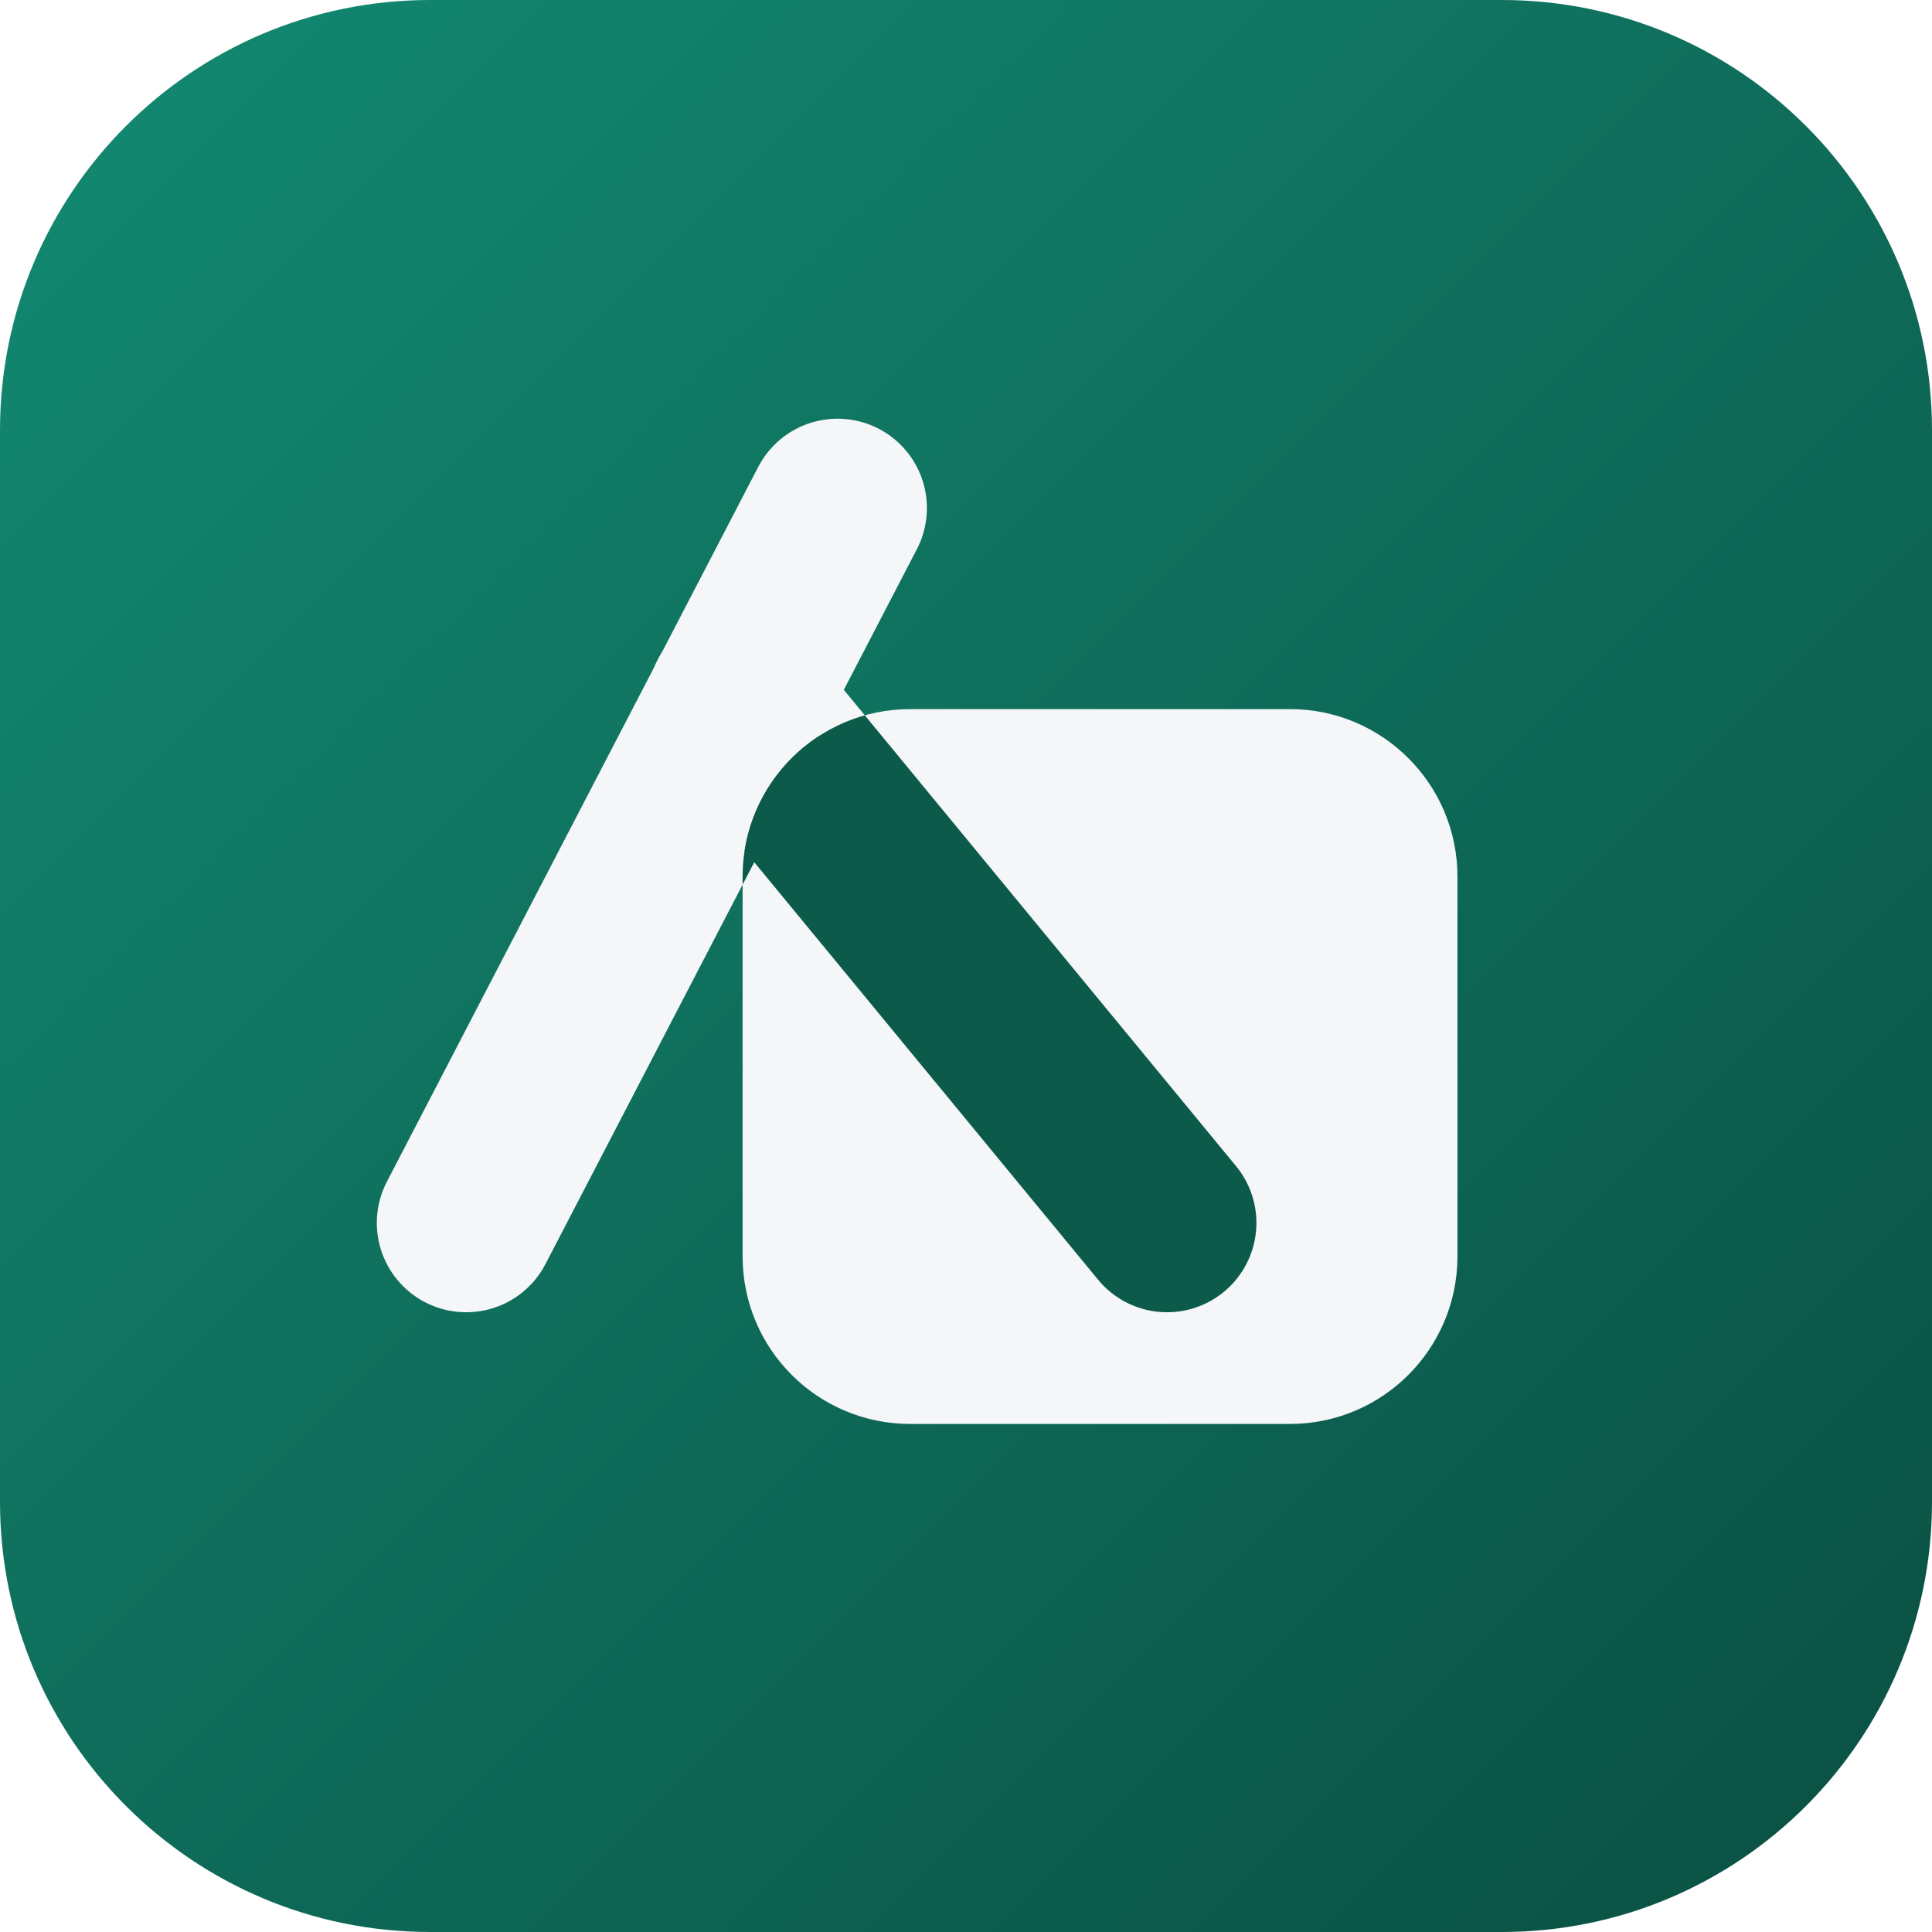
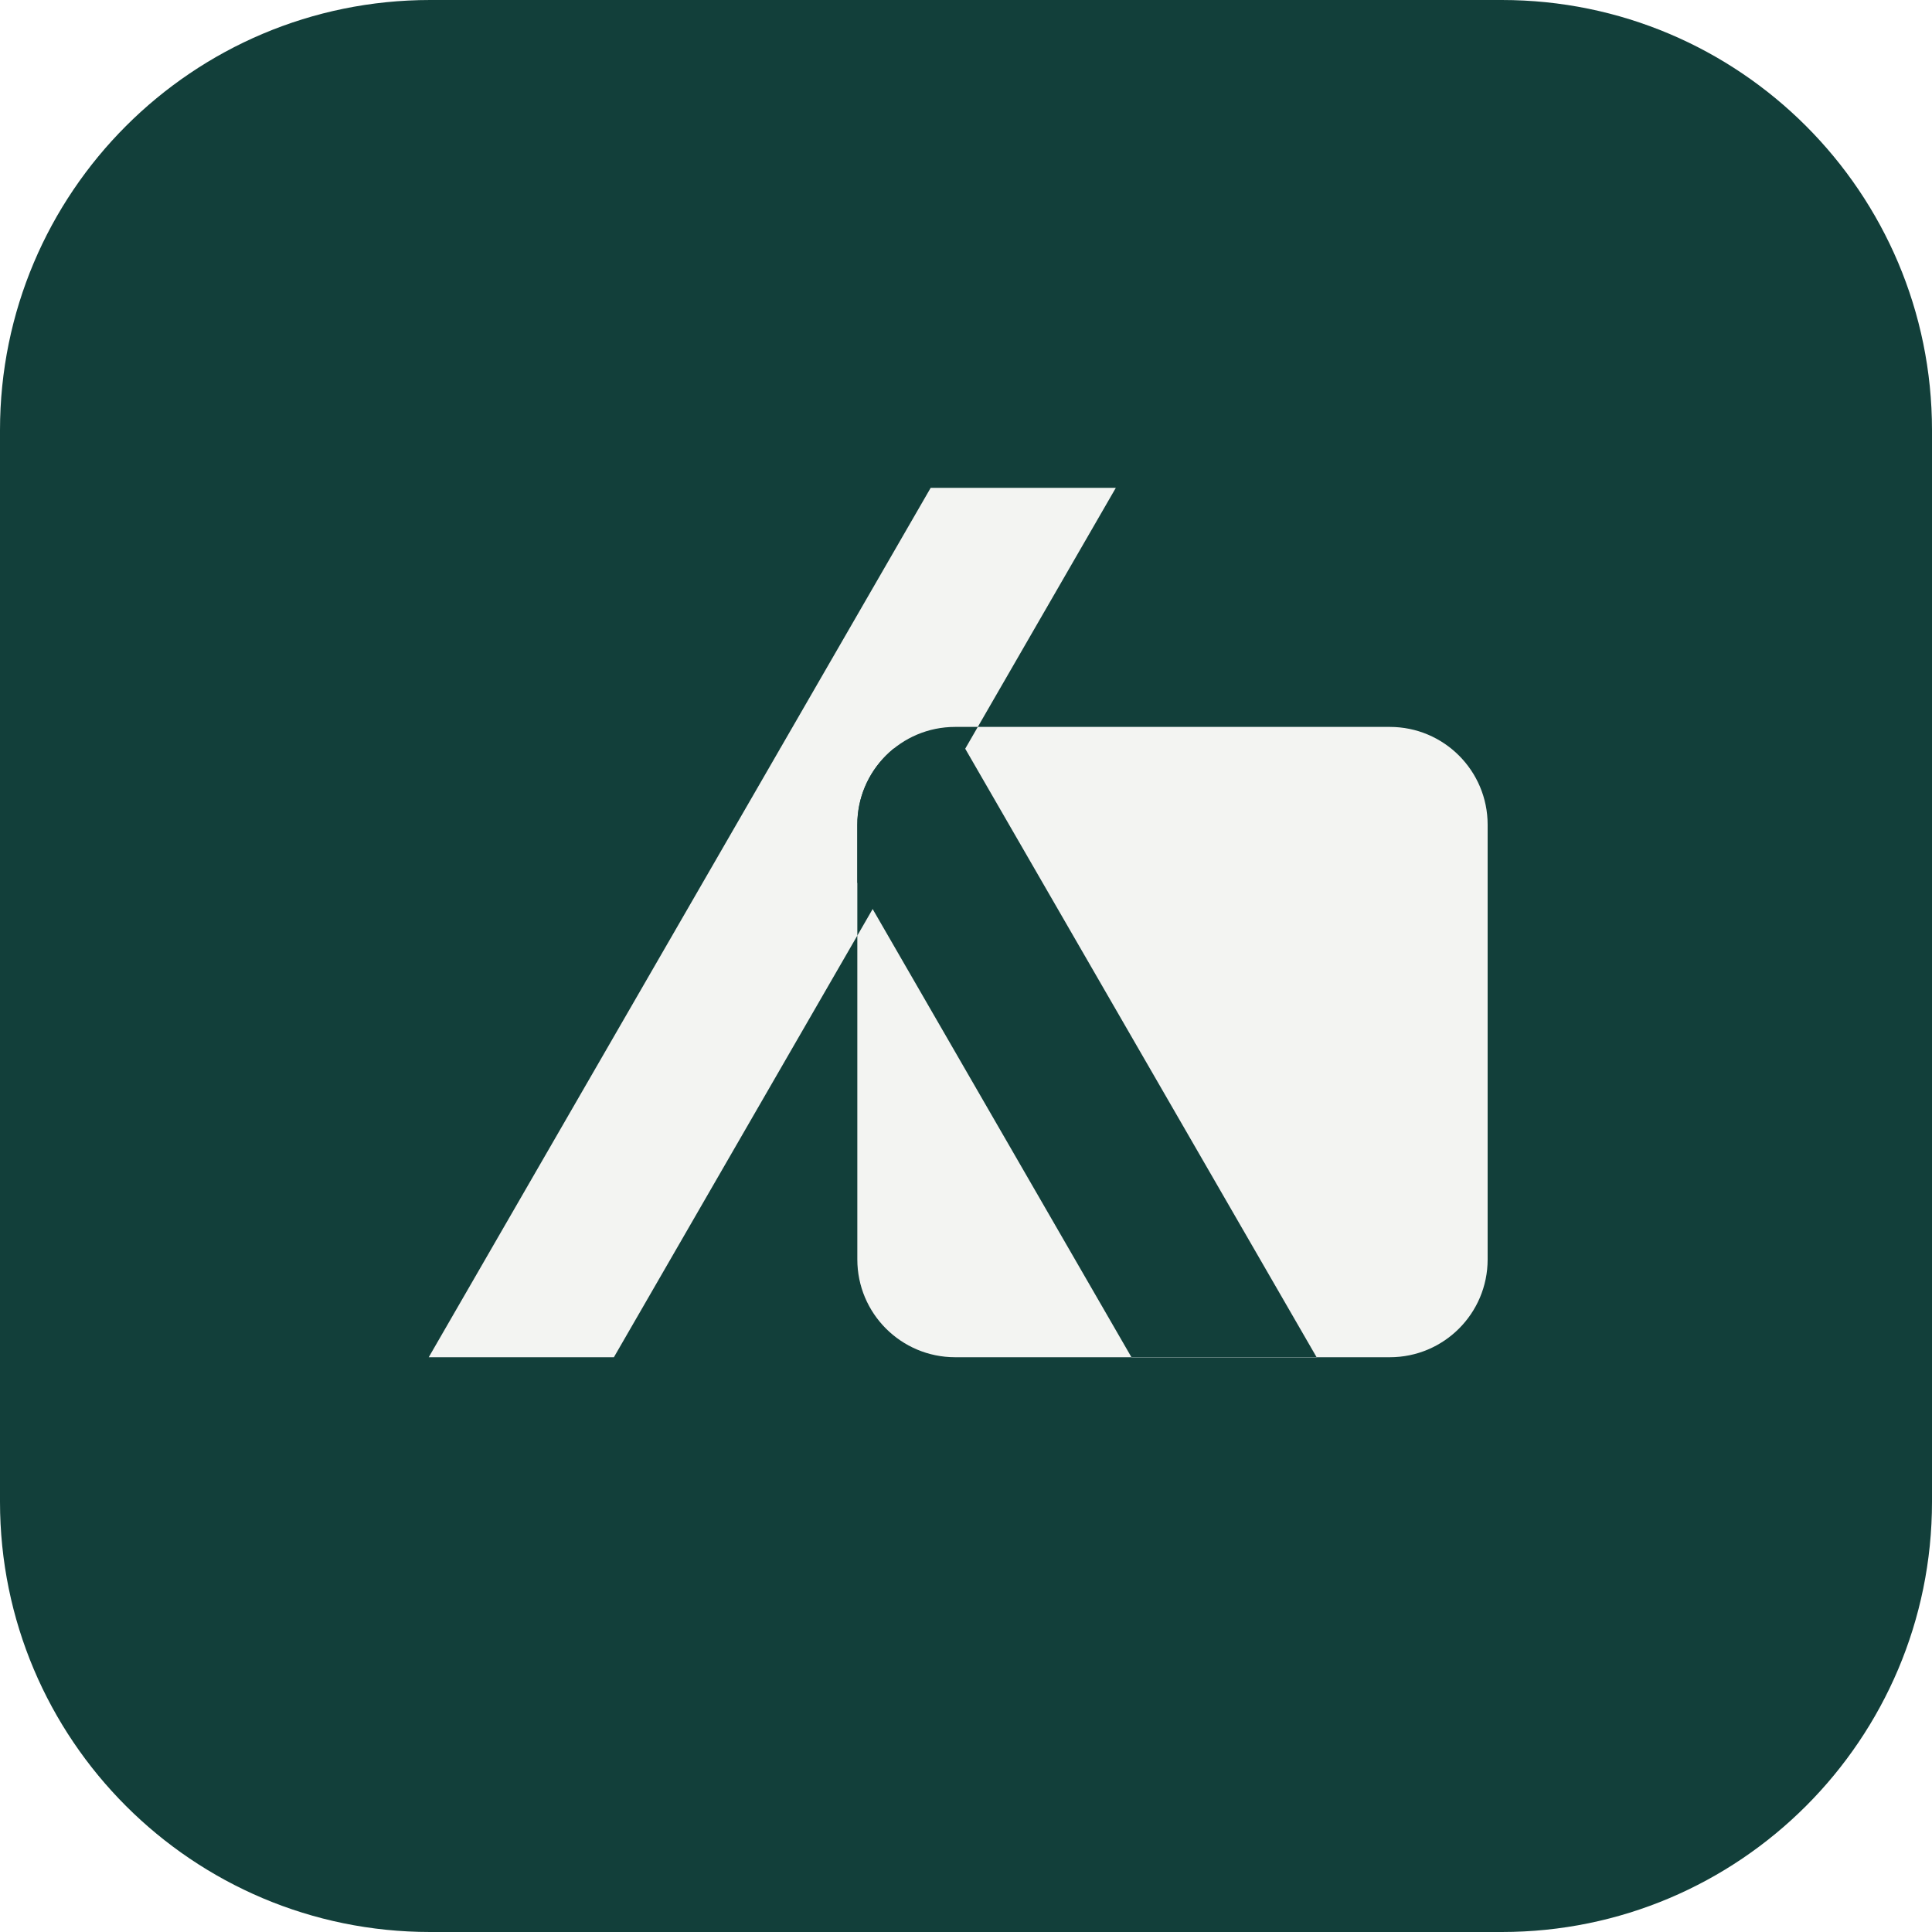
<svg xmlns="http://www.w3.org/2000/svg" viewBox="0 0 1024 1024" width="1024" height="1024">
  <defs>
-     <linearGradient id="bg" x1="0" y1="0" x2="1" y2="1">
-       <stop offset="0" stop-color="#138A72" />
-       <stop offset="1" stop-color="#0A4F42" />
-     </linearGradient>
    <clipPath id="box">
-       <rect x="352" y="352" width="512" height="512" rx="120" />
+       <rect x="420" y="336" width="464" height="464" rx="72" />
    </clipPath>
  </defs>
-   <rect width="1024" height="1024" rx="228" fill="url(#bg)" />
-   <g transform="translate(512 512) scale(0.74) translate(-512 -536)">
-     <rect x="352" y="352" width="512" height="512" rx="120" fill="#F4F6F8" />
-     <g fill="none" stroke="#F4F6F8" stroke-width="128" stroke-linecap="round" stroke-linejoin="round">
-       <path d="M420 208 L154 720" />
-       <path d="M348 346 L656 720" />
+   <rect width="1024" height="1024" rx="228" fill="#123F3A" />
+   <g transform="translate(512 512) scale(0.72) translate(-500 -512)">
+     <rect x="420" y="336" width="464" height="464" rx="72" fill="#F3F4F2" />
+     <g fill="#F3F4F2">
+       <polygon points="474.0,160 610.3,160 240.8,800 104.5,800" />
+       <polygon points="363.1,352.0 499.4,352.0 758.1,800 621.8,800" />
    </g>
-     <g clip-path="url(#box)" fill="none" stroke="#0B5A4A" stroke-width="128" stroke-linecap="round" stroke-linejoin="round">
-       <path d="M420 208 L154 720" />
-       <path d="M348 346 L656 720" />
+     <g clip-path="url(#box)">
+       <g fill="#123F3A">
+         <polygon points="474.0,160 610.3,160 240.8,800 104.5,800" />
+         <polygon points="363.1,352.0 499.4,352.0 758.1,800 621.8,800" />
+       </g>
    </g>
  </g>
</svg>
